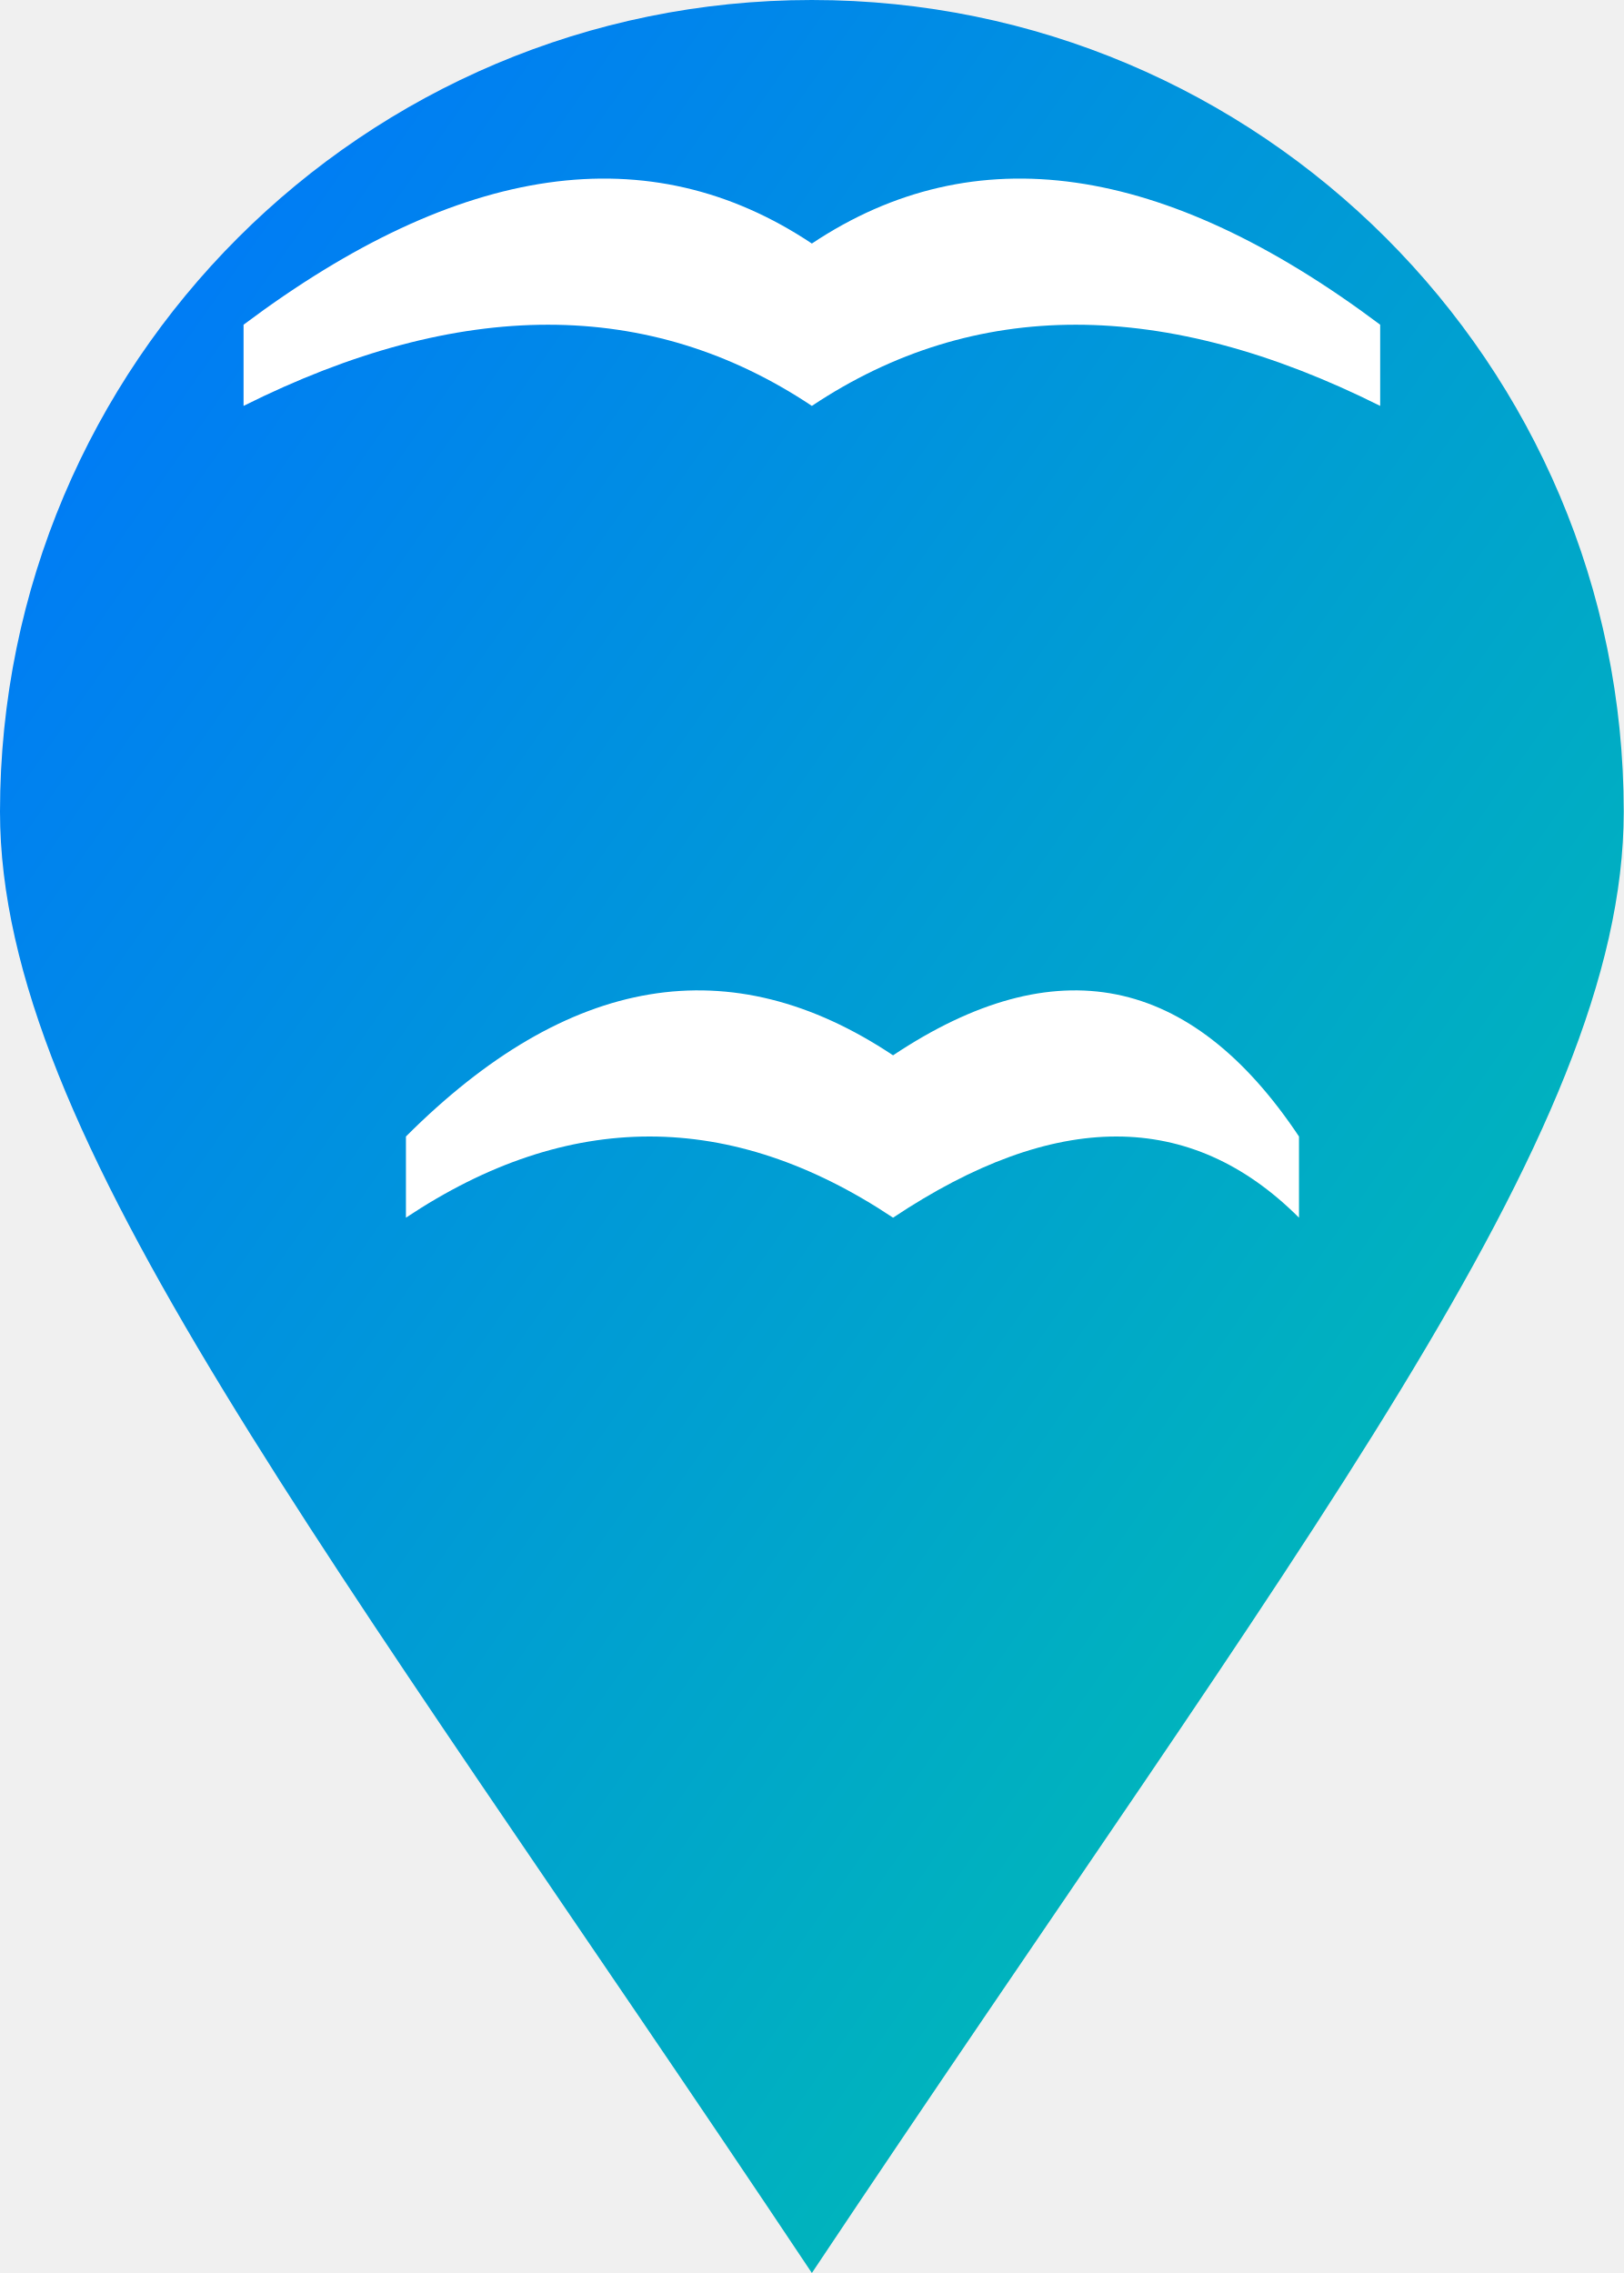
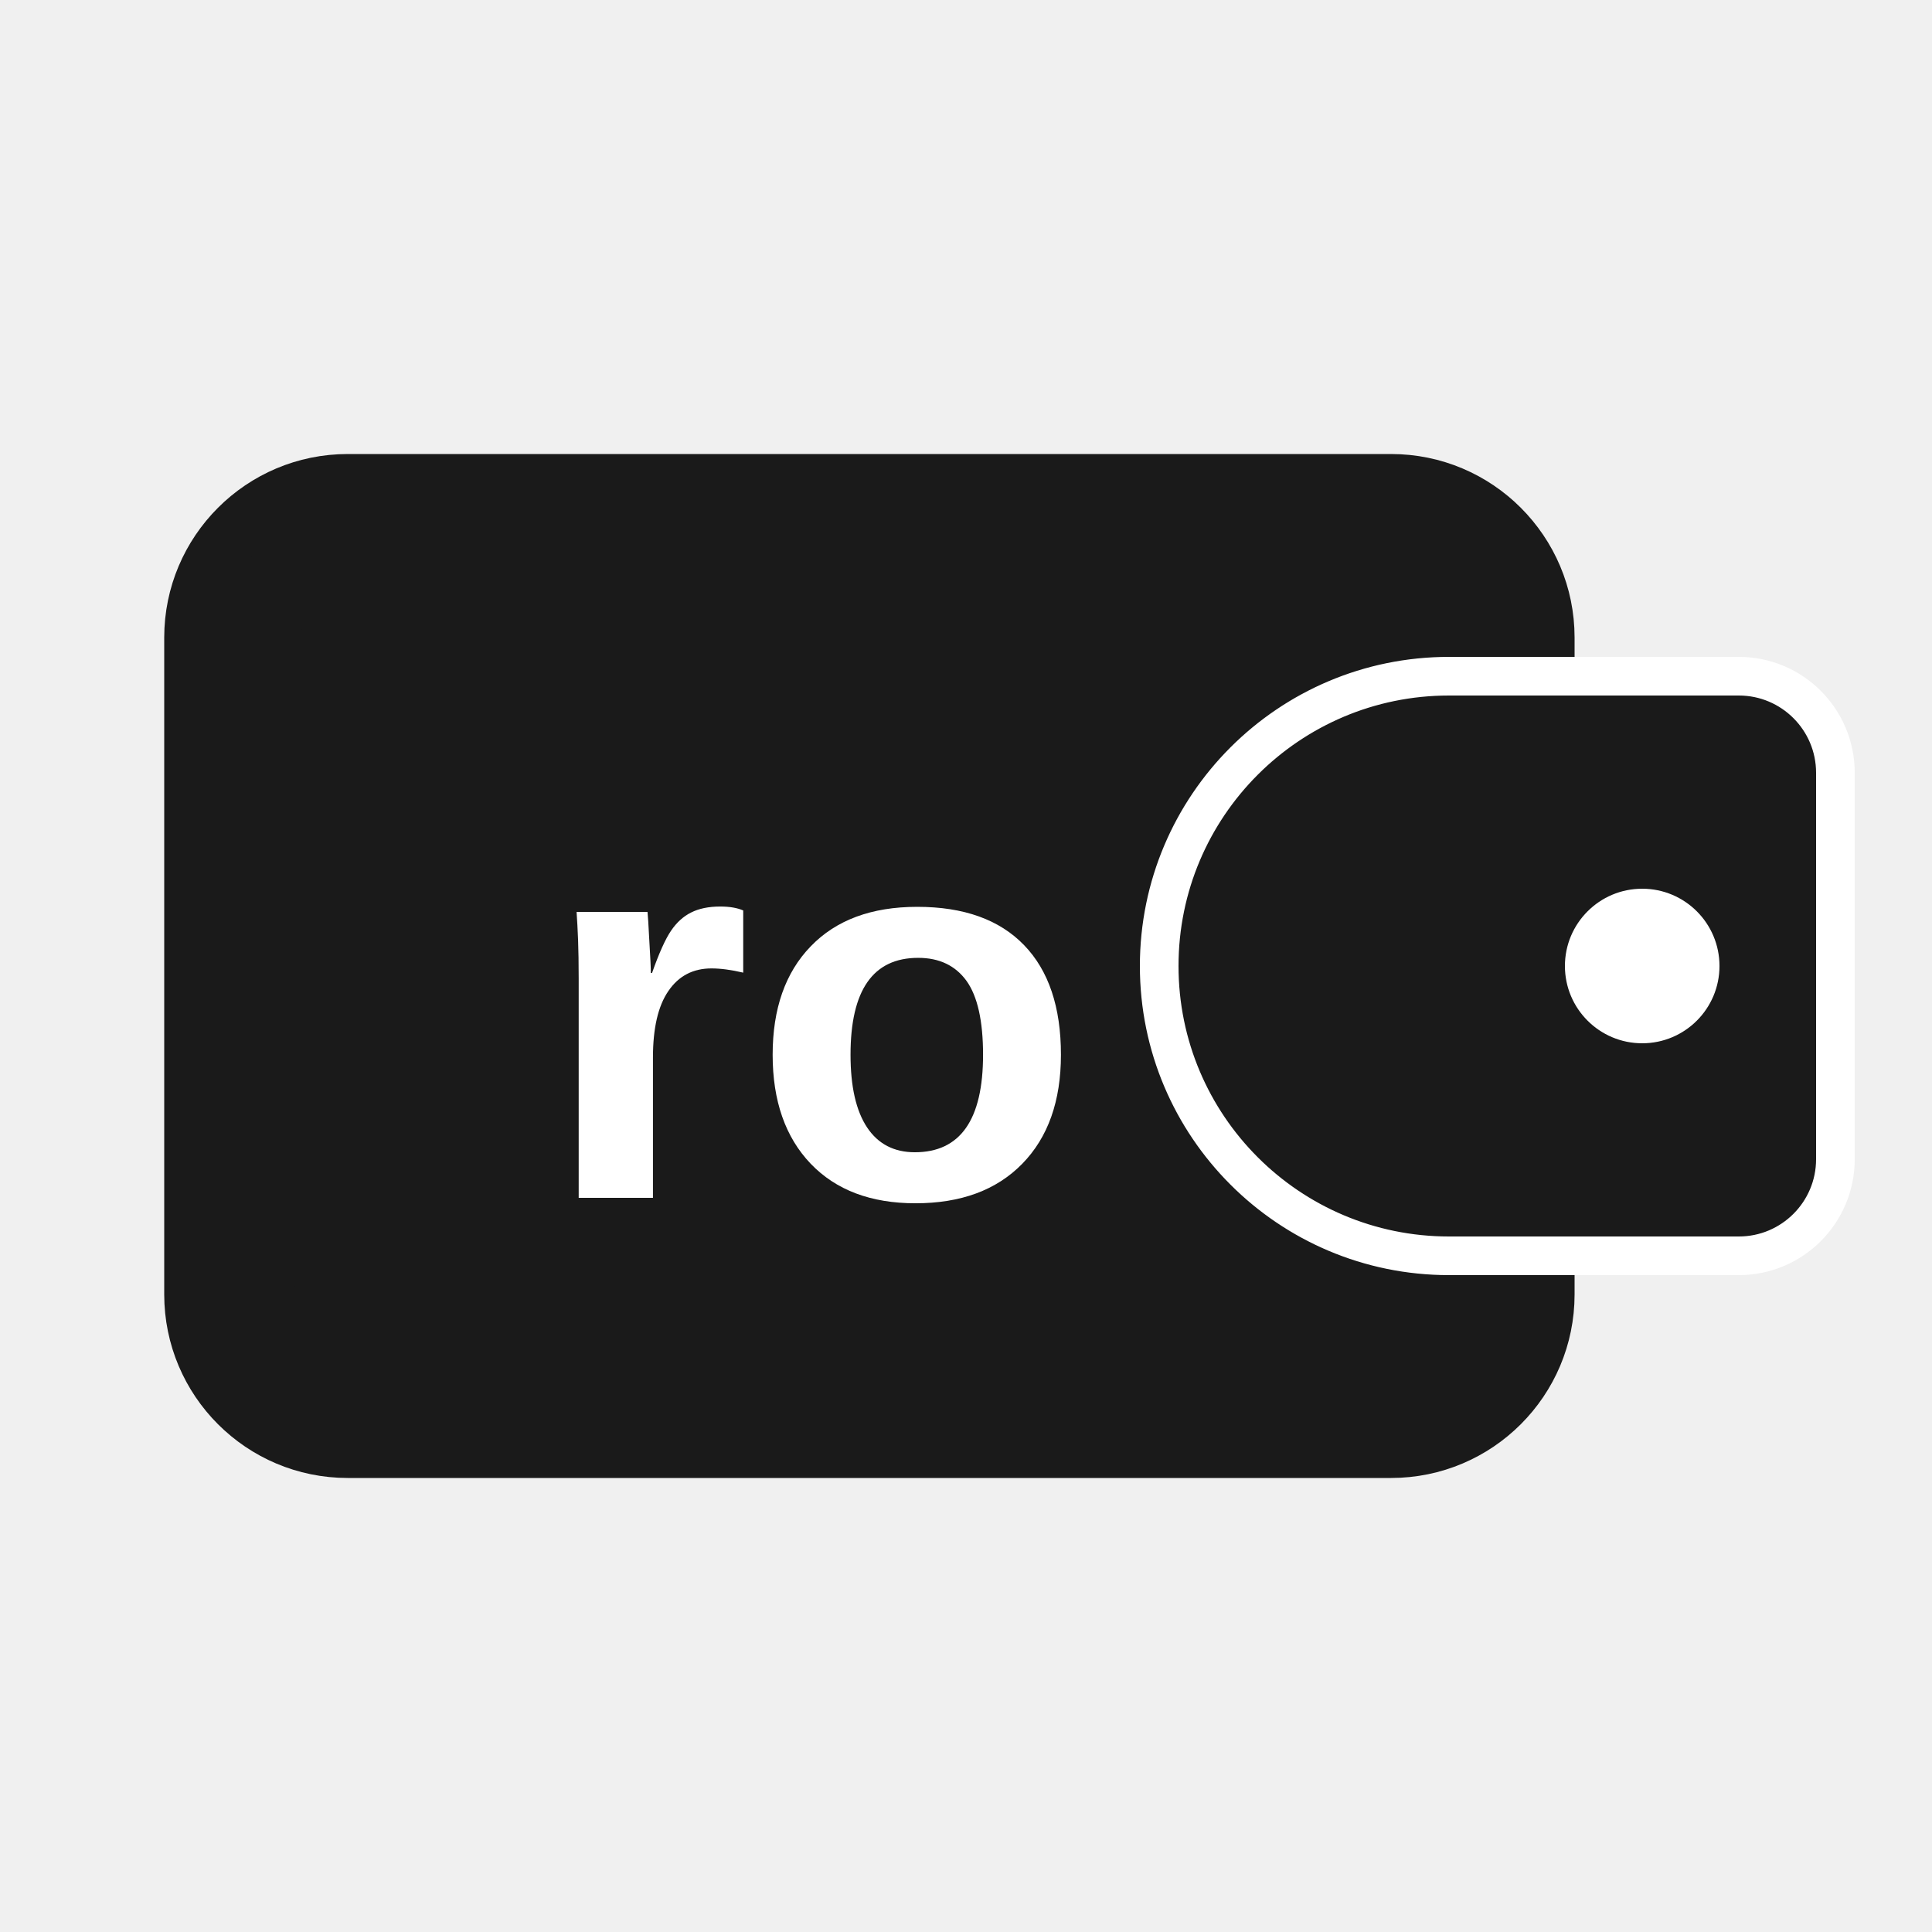
- <svg xmlns="http://www.w3.org/2000/svg" viewBox="0 0 100 140">
-   <defs>
-     <linearGradient id="grad" x1="0%" y1="0%" x2="100%" y2="100%">
-       <stop offset="0%" style="stop-color:#0072ff;stop-opacity:1" />
-       <stop offset="100%" style="stop-color:#00c9a7;stop-opacity:1" />
-     </linearGradient>
-   </defs>
-   <path d="M50 0 C22.4 0 0 22.4 0 50 C0 70 20 95 50 140 C80 95 100 70 100 50 C100 22.4 77.6 0 50 0 Z" fill="url(#grad)" />
-   <path d="M15 25 Q35 15 50 25 Q65 15 85 25 L85 20 Q65 5 50 15 Q35 5 15 20 Z" fill="white" />
-   <path d="M25 75 Q40 65 55 75 Q70 65 80 75 L80 70 Q70 55 55 65 Q40 55 25 70 Z" fill="white" />
+ <svg xmlns="http://www.w3.org/2000/svg" viewBox="0 0 100 100" width="100" height="100">
+   <rect x="10" y="25" width="70" height="50" rx="8" ry="8" fill="#1a1a1a" stroke="#1a1a1a" stroke-width="3" />
+   <rect x="15" y="30" width="60" height="40" rx="5" ry="5" fill="#1a1a1a" />
+   <text x="42" y="62" font-family="Arial, sans-serif" font-size="28" font-weight="bold" fill="white" text-anchor="middle">ro</text>
+   <path d="M 75 35 L 90 35 A 5 5 0 0 1 95 40 L 95 60 A 5 5 0 0 1 90 65 L 75 65 A 10 10 0 0 1 75 35" fill="#1a1a1a" stroke="white" stroke-width="2" />
+   <circle cx="85" cy="50" r="4" fill="white" />
</svg>
